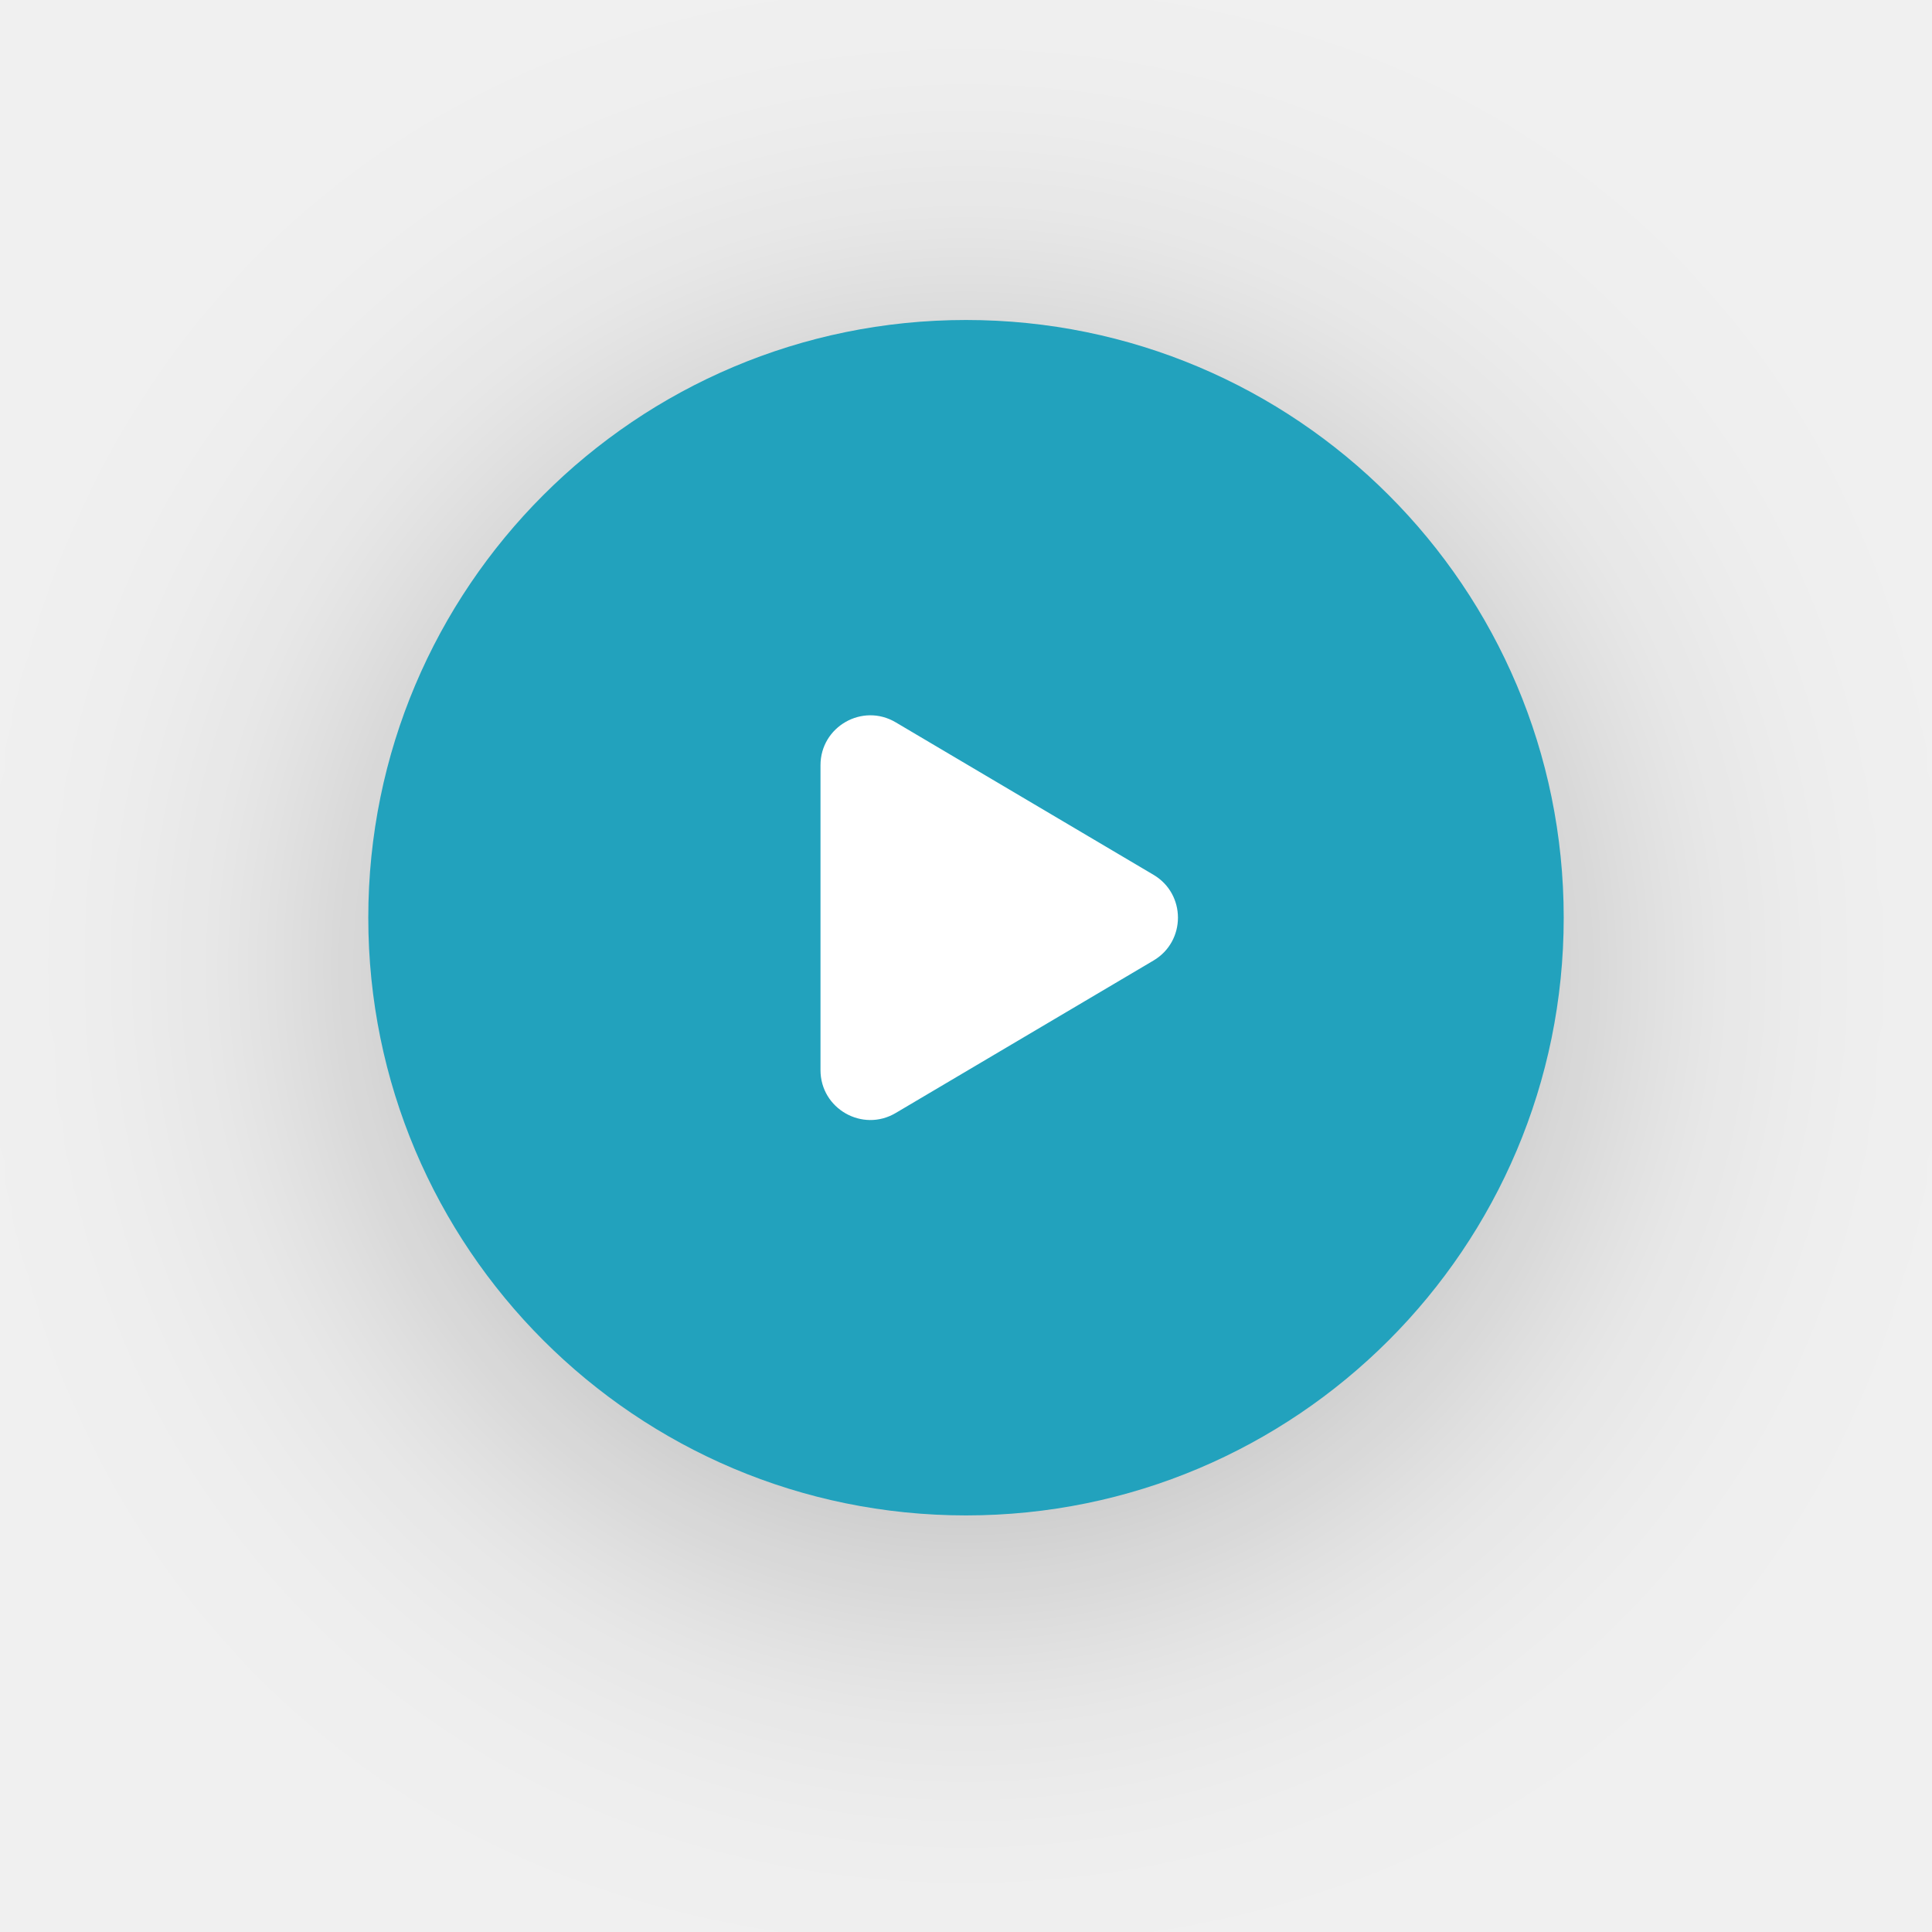
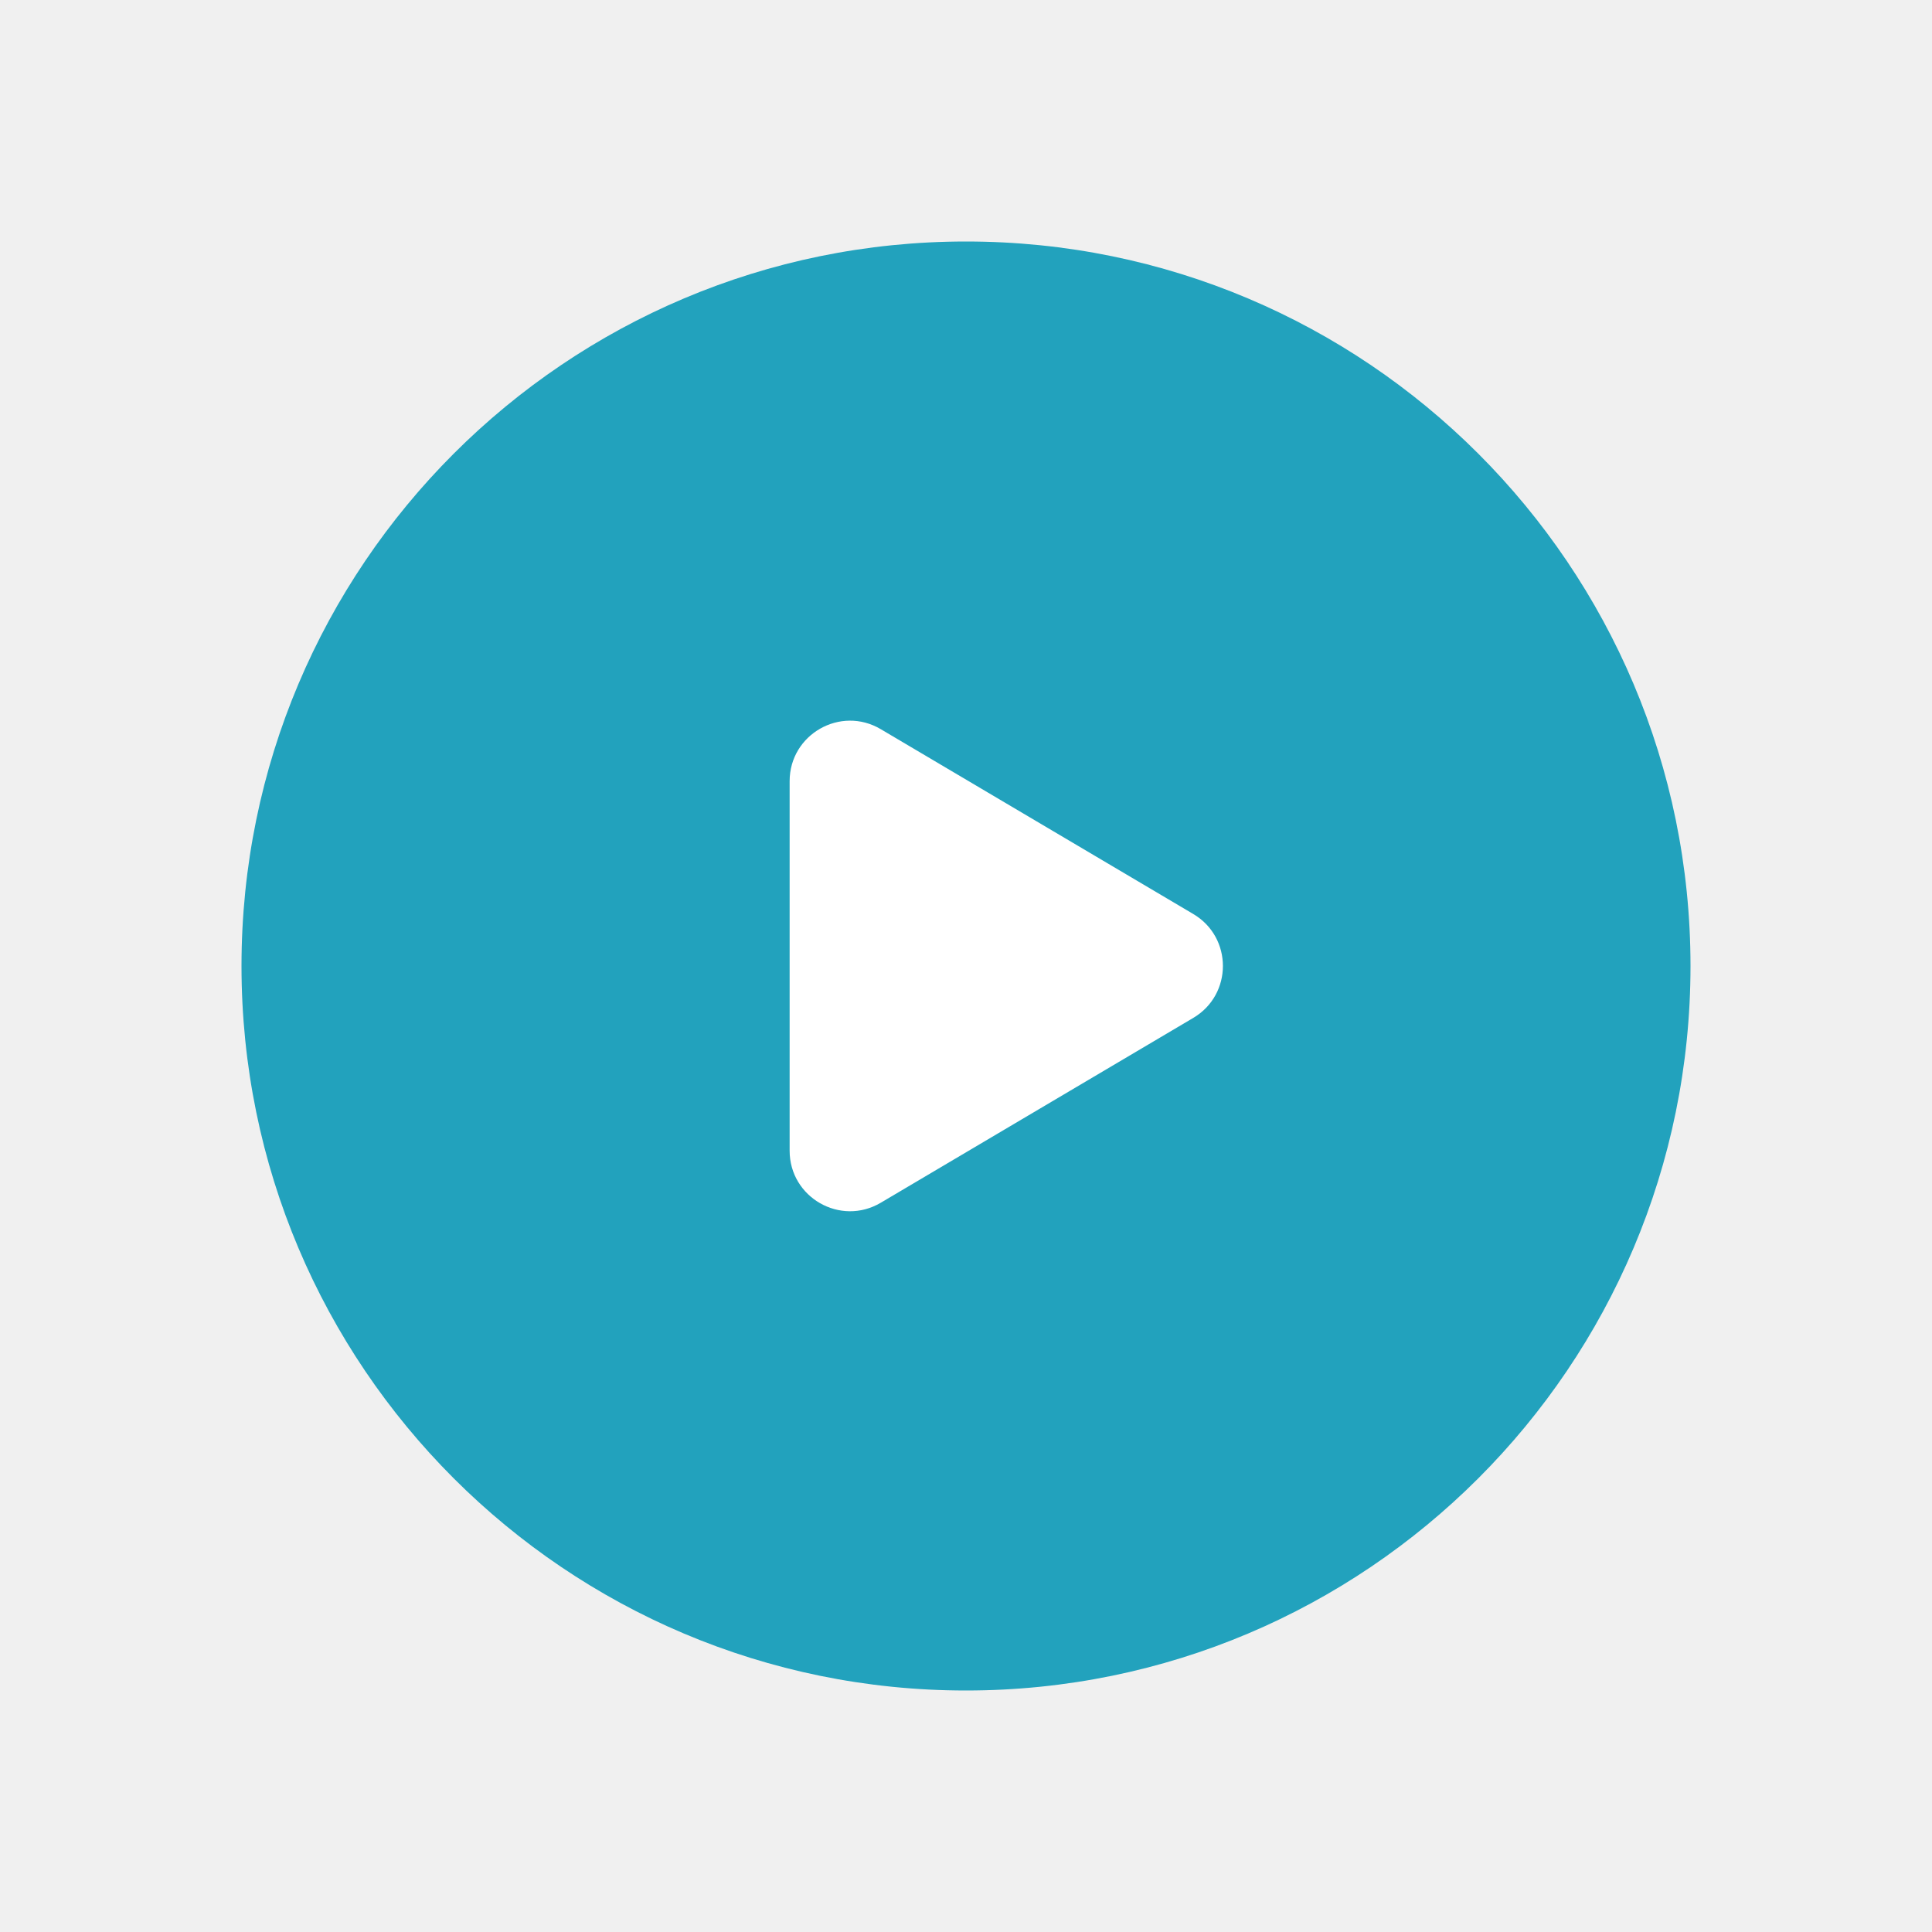
- <svg xmlns="http://www.w3.org/2000/svg" width="160" height="160" viewBox="0 0 160 160" fill="none">
-   <g filter="url(#filter0_d)">
-     <path d="M129.5 76C129.5 103.34 107.34 125.5 80 125.5C52.66 125.5 30.5 103.34 30.5 76C30.5 48.66 52.66 26.5 80 26.5C107.34 26.5 129.5 48.66 129.5 76Z" fill="#22A2BD" />
-     <path d="M74.176 59.819L95.527 72.447C98.228 74.042 98.228 77.952 95.527 79.547L74.176 92.175C71.426 93.803 67.95 91.818 67.95 88.622V63.372C67.95 60.176 71.426 58.191 74.176 59.819Z" fill="white" />
-   </g>
-   <defs>
-     <filter id="filter0_d" x="-16" y="-16" width="192" height="192" filterUnits="userSpaceOnUse" color-interpolation-filters="sRGB">
-       <feFlood flood-opacity="0" result="BackgroundImageFix" />
-       <feColorMatrix in="SourceAlpha" type="matrix" values="0 0 0 0 0 0 0 0 0 0 0 0 0 0 0 0 0 0 127 0" />
-       <feOffset dy="4" />
-       <feGaussianBlur stdDeviation="15" />
-       <feColorMatrix type="matrix" values="0 0 0 0 0 0 0 0 0 0 0 0 0 0 0 0 0 0 0.25 0" />
-       <feBlend mode="normal" in2="BackgroundImageFix" result="effect1_dropShadow" />
-       <feBlend mode="normal" in="SourceGraphic" in2="effect1_dropShadow" result="shape" />
-     </filter>
-   </defs>
+ <svg xmlns="http://www.w3.org/2000/svg" width="132" height="132" viewBox="0 0 132 132" fill="none">
+   <path d="M115.5 66C115.5 93.341 93.341 115.5 66 115.5C38.66 115.5 16.5 93.341 16.5 66C16.5 38.66 38.66 16.5 66 16.5C93.341 16.5 115.5 38.66 115.5 66Z" fill="#22A2BD" />
+   <path d="M60.176 49.819L81.527 62.447C84.228 64.042 84.228 67.952 81.527 69.547L60.176 82.175C57.426 83.803 53.95 81.818 53.95 78.622V53.372C53.95 50.176 57.426 48.191 60.176 49.819Z" fill="white" />
</svg>
